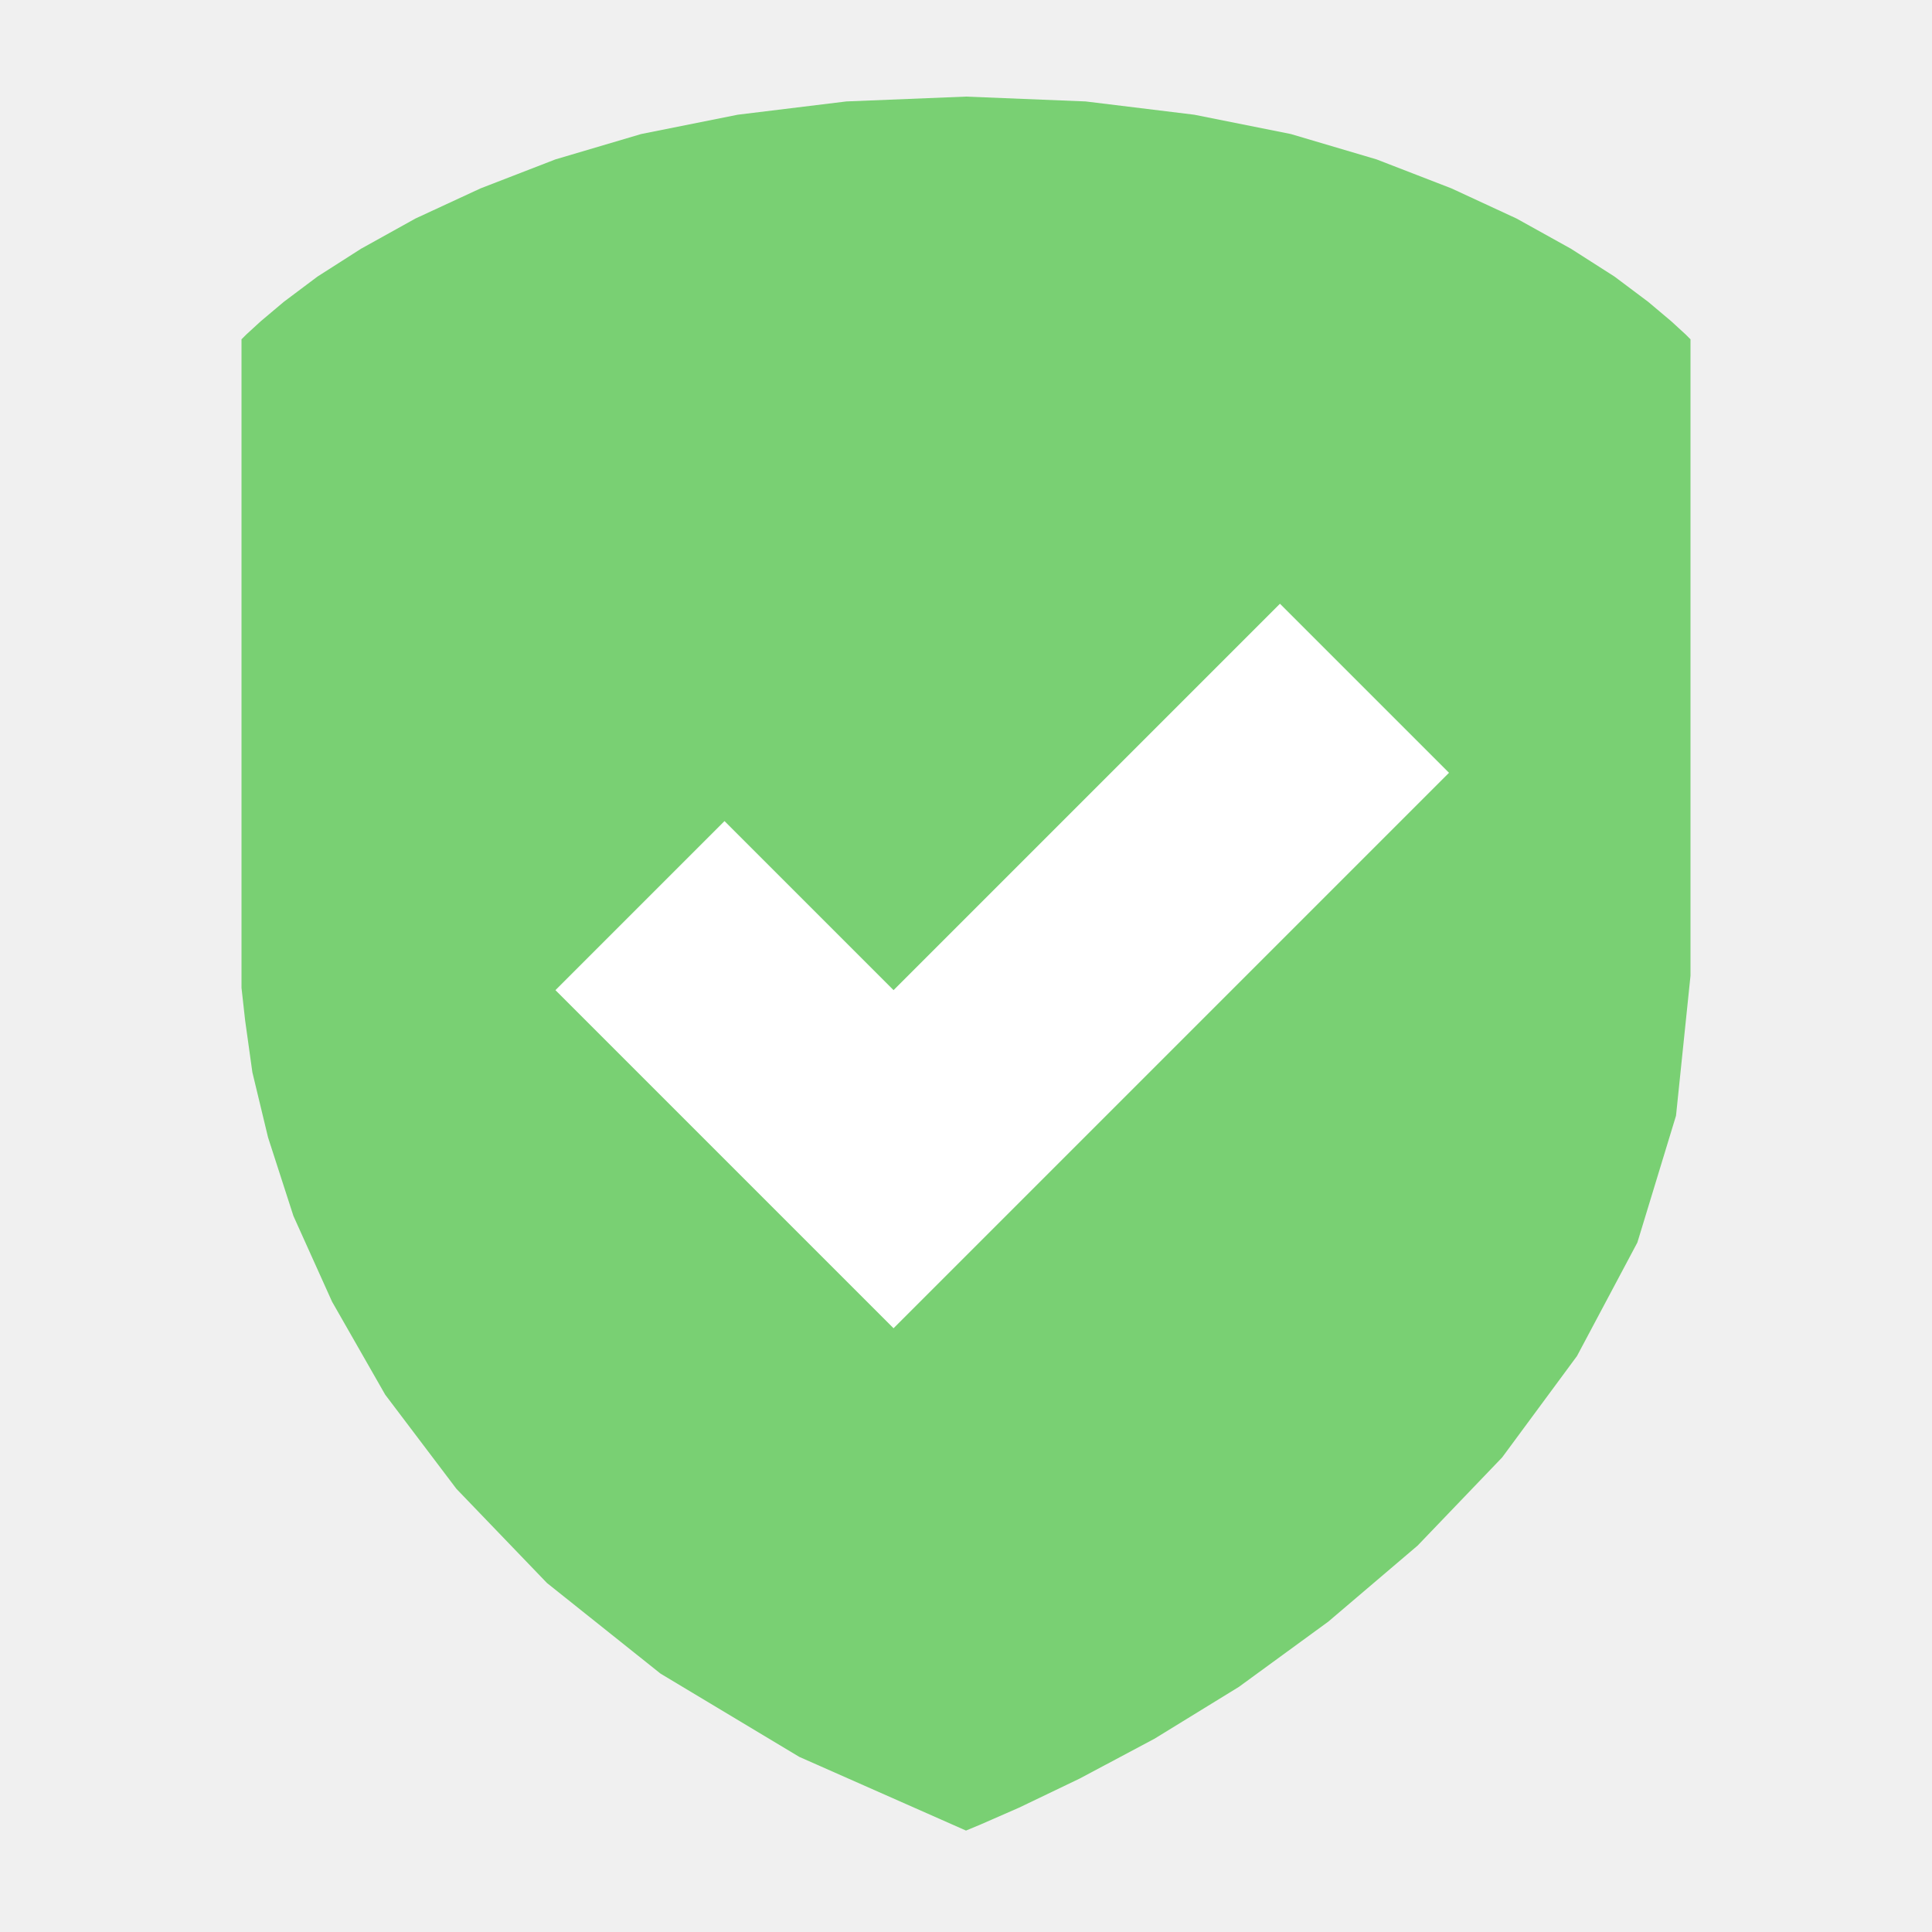
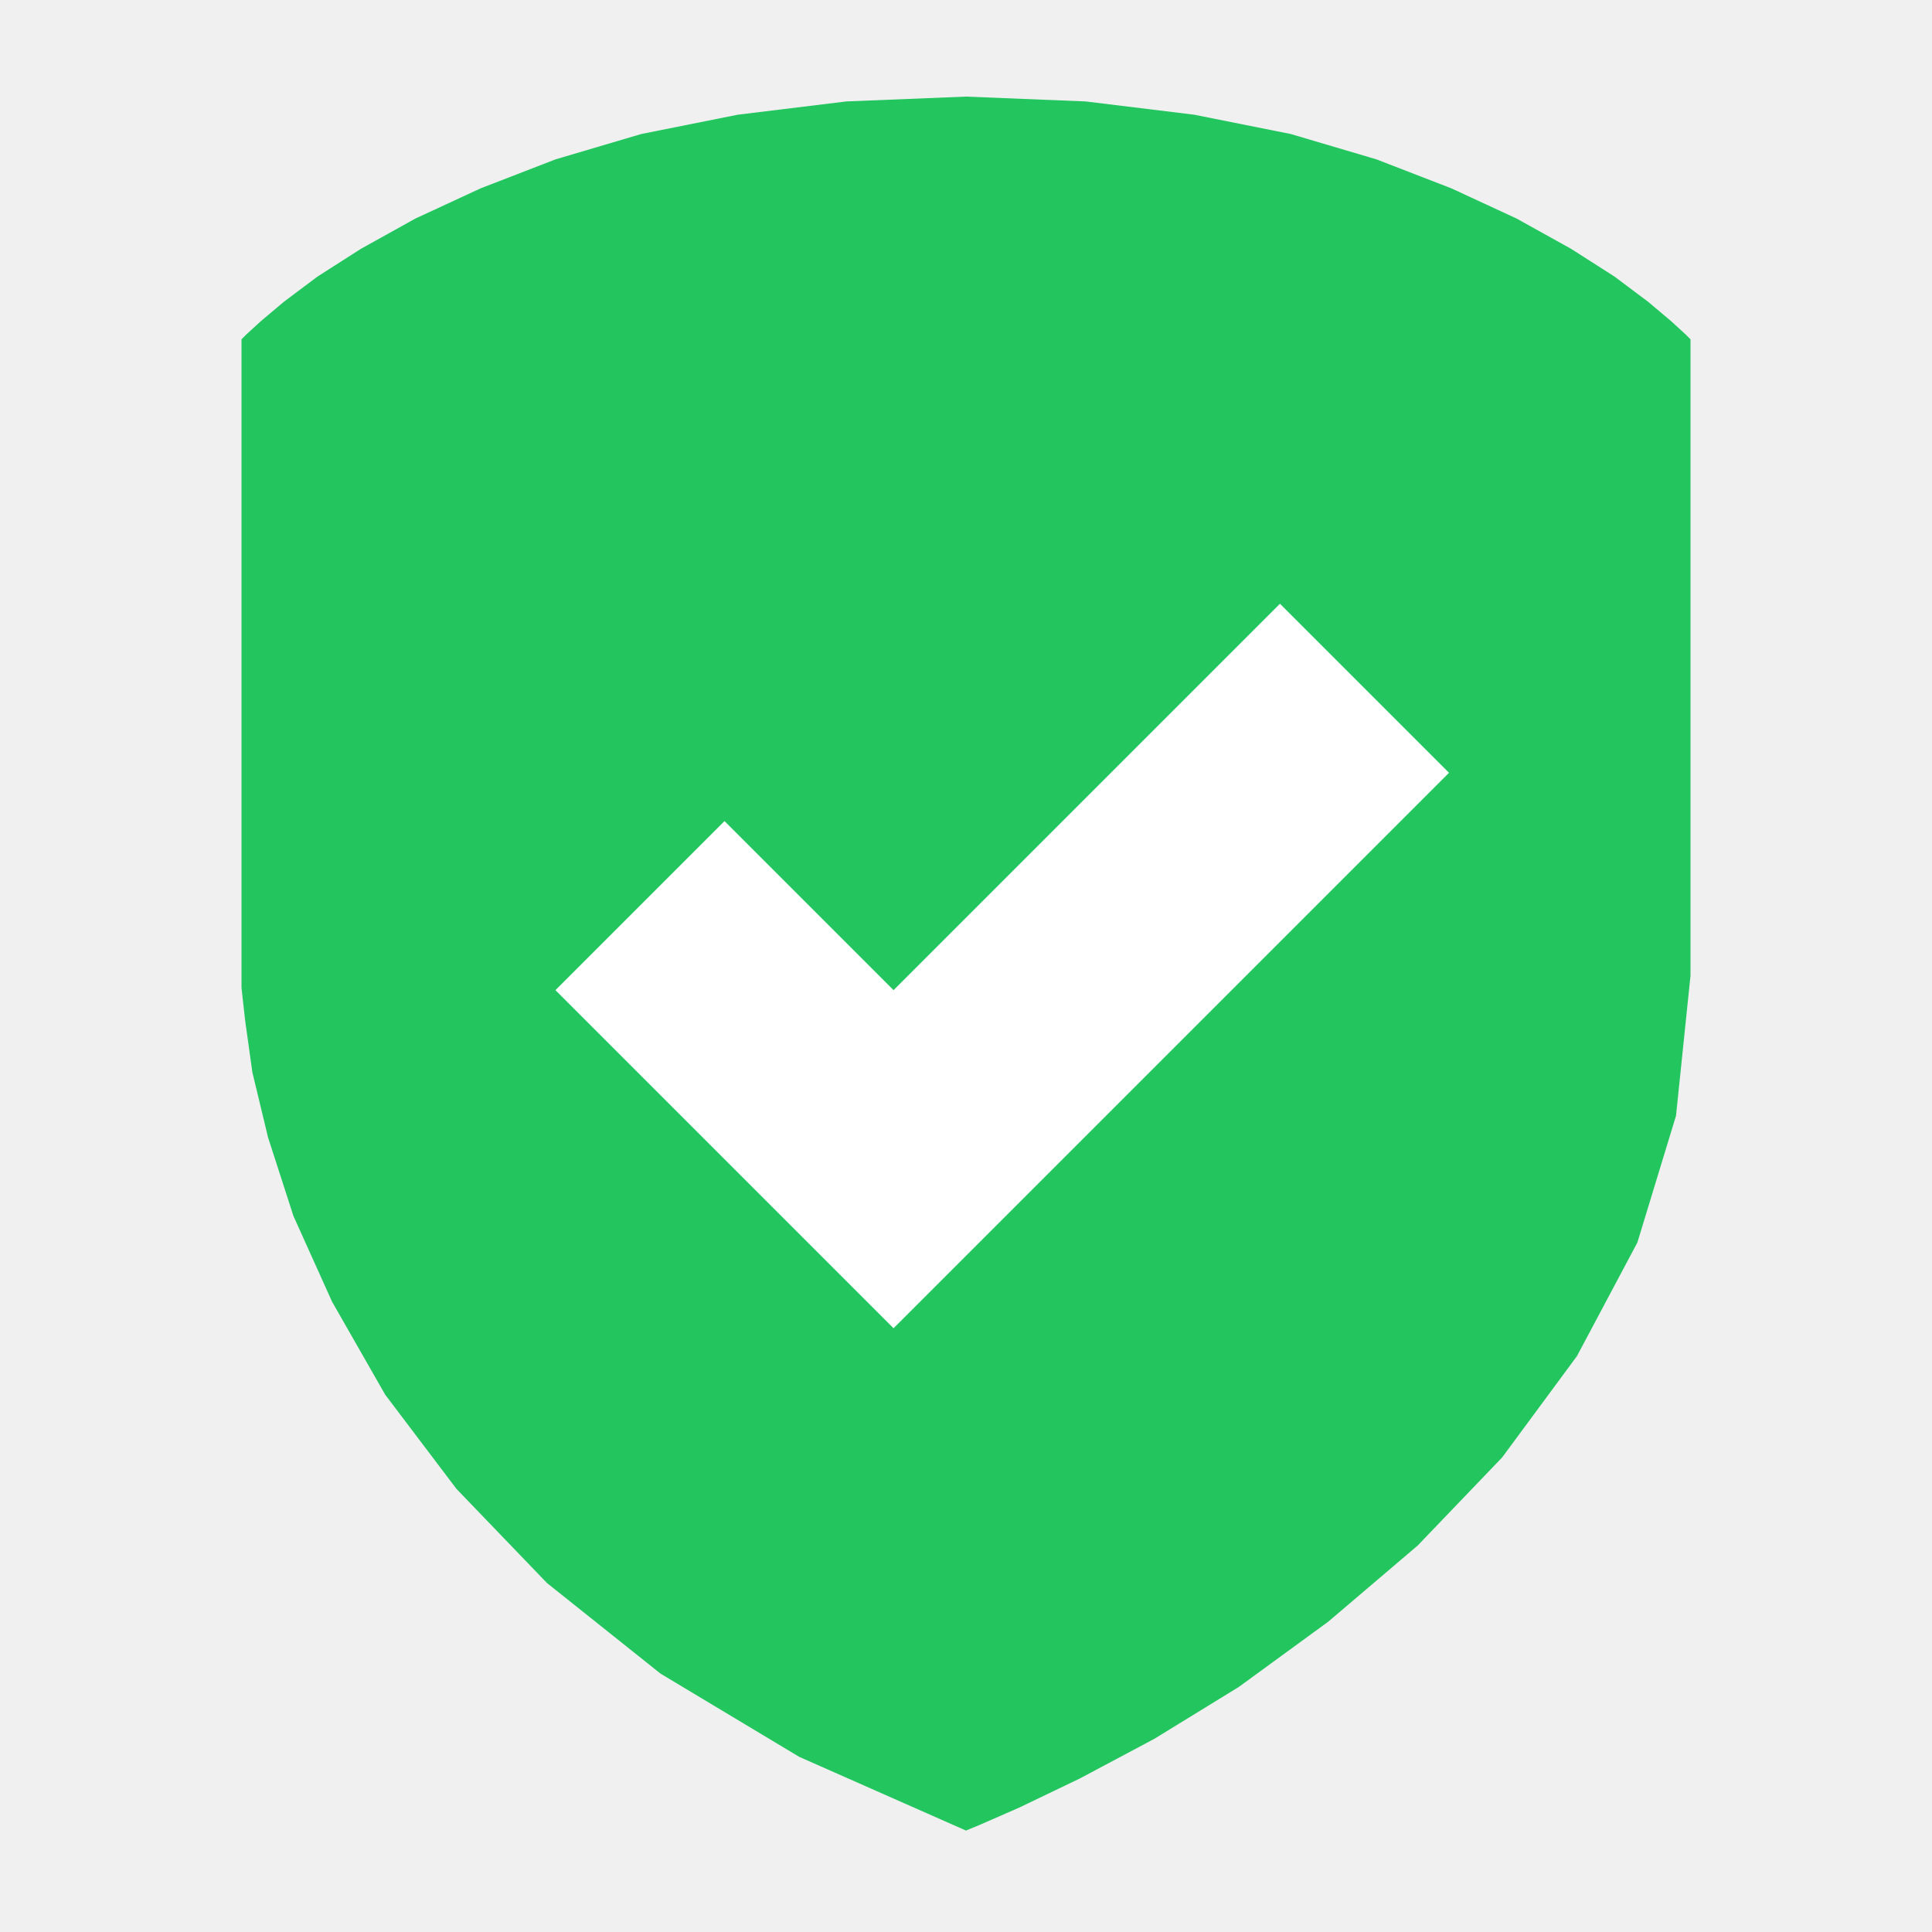
<svg xmlns="http://www.w3.org/2000/svg" width="16" height="16" viewBox="0 0 16 16">
  <g>
-     <path fill="#79d073" fill-rule="evenodd" d="M8.00 0.80 8.99 0.84 9.89 0.95 10.69 1.11 11.40 1.32 12.02 1.56 12.56 1.81 13.01 2.06 13.37 2.29 13.65 2.50 13.84 2.66 13.96 2.77 14.00 2.81 14.00 4.02 14.00 5.03 14.00 5.86 14.00 6.52 14.00 7.04 14.00 7.43 14.00 7.70 14.00 7.89 14.00 8.00 14.00 8.06 14.00 8.08 14.00 8.08 13.88 9.24 13.56 10.29 13.06 11.23 12.44 12.07 11.74 12.80 11.00 13.43 10.26 13.97 9.56 14.40 8.94 14.73 8.44 14.97 8.12 15.11 8.00 15.16 6.62 14.55 5.47 13.86 4.53 13.11 3.78 12.33 3.19 11.55 2.75 10.78 2.43 10.07 2.22 9.42 2.09 8.88 2.03 8.45 2.00 8.18 2.00 8.08 2.00 6.87 2.00 5.86 2.00 5.04 2.00 4.38 2.00 3.86 2.00 3.47 2.00 3.19 2.00 3.01 2.00 2.90 2.00 2.84 2.00 2.82 2.00 2.81 2.04 2.77 2.16 2.66 2.35 2.50 2.63 2.29 2.99 2.06 3.44 1.81 3.98 1.56 4.60 1.32 5.31 1.11 6.11 0.95 7.01 0.84z" />
+     <path fill="#22c55e" fill-rule="evenodd" d="M8.00 0.80 8.99 0.84 9.89 0.95 10.69 1.11 11.40 1.32 12.02 1.56 12.56 1.81 13.01 2.06 13.37 2.29 13.65 2.50 13.84 2.66 13.96 2.77 14.00 2.81 14.00 4.02 14.00 5.03 14.00 5.86 14.00 6.52 14.00 7.04 14.00 7.43 14.00 7.70 14.00 7.89 14.00 8.00 14.00 8.06 14.00 8.08 14.00 8.08 13.88 9.24 13.56 10.29 13.06 11.23 12.44 12.07 11.74 12.80 11.00 13.43 10.26 13.97 9.56 14.40 8.94 14.73 8.44 14.97 8.12 15.11 8.00 15.16 6.62 14.55 5.47 13.86 4.53 13.11 3.78 12.33 3.19 11.55 2.75 10.78 2.43 10.07 2.22 9.42 2.09 8.88 2.03 8.45 2.00 8.18 2.00 8.08 2.00 6.87 2.00 5.86 2.00 5.04 2.00 4.38 2.00 3.86 2.00 3.47 2.00 3.19 2.00 3.01 2.00 2.90 2.00 2.84 2.00 2.82 2.00 2.81 2.04 2.77 2.16 2.66 2.35 2.50 2.63 2.29 2.99 2.06 3.44 1.81 3.98 1.56 4.60 1.32 5.31 1.11 6.11 0.95 7.01 0.84z" />
    <path fill="#ffffff" fill-rule="evenodd" d="M4.60 8.20 6.00 6.80 7.40 8.20 10.60 5.00 12.00 6.40 7.40 11.00z" />
  </g>
</svg>
